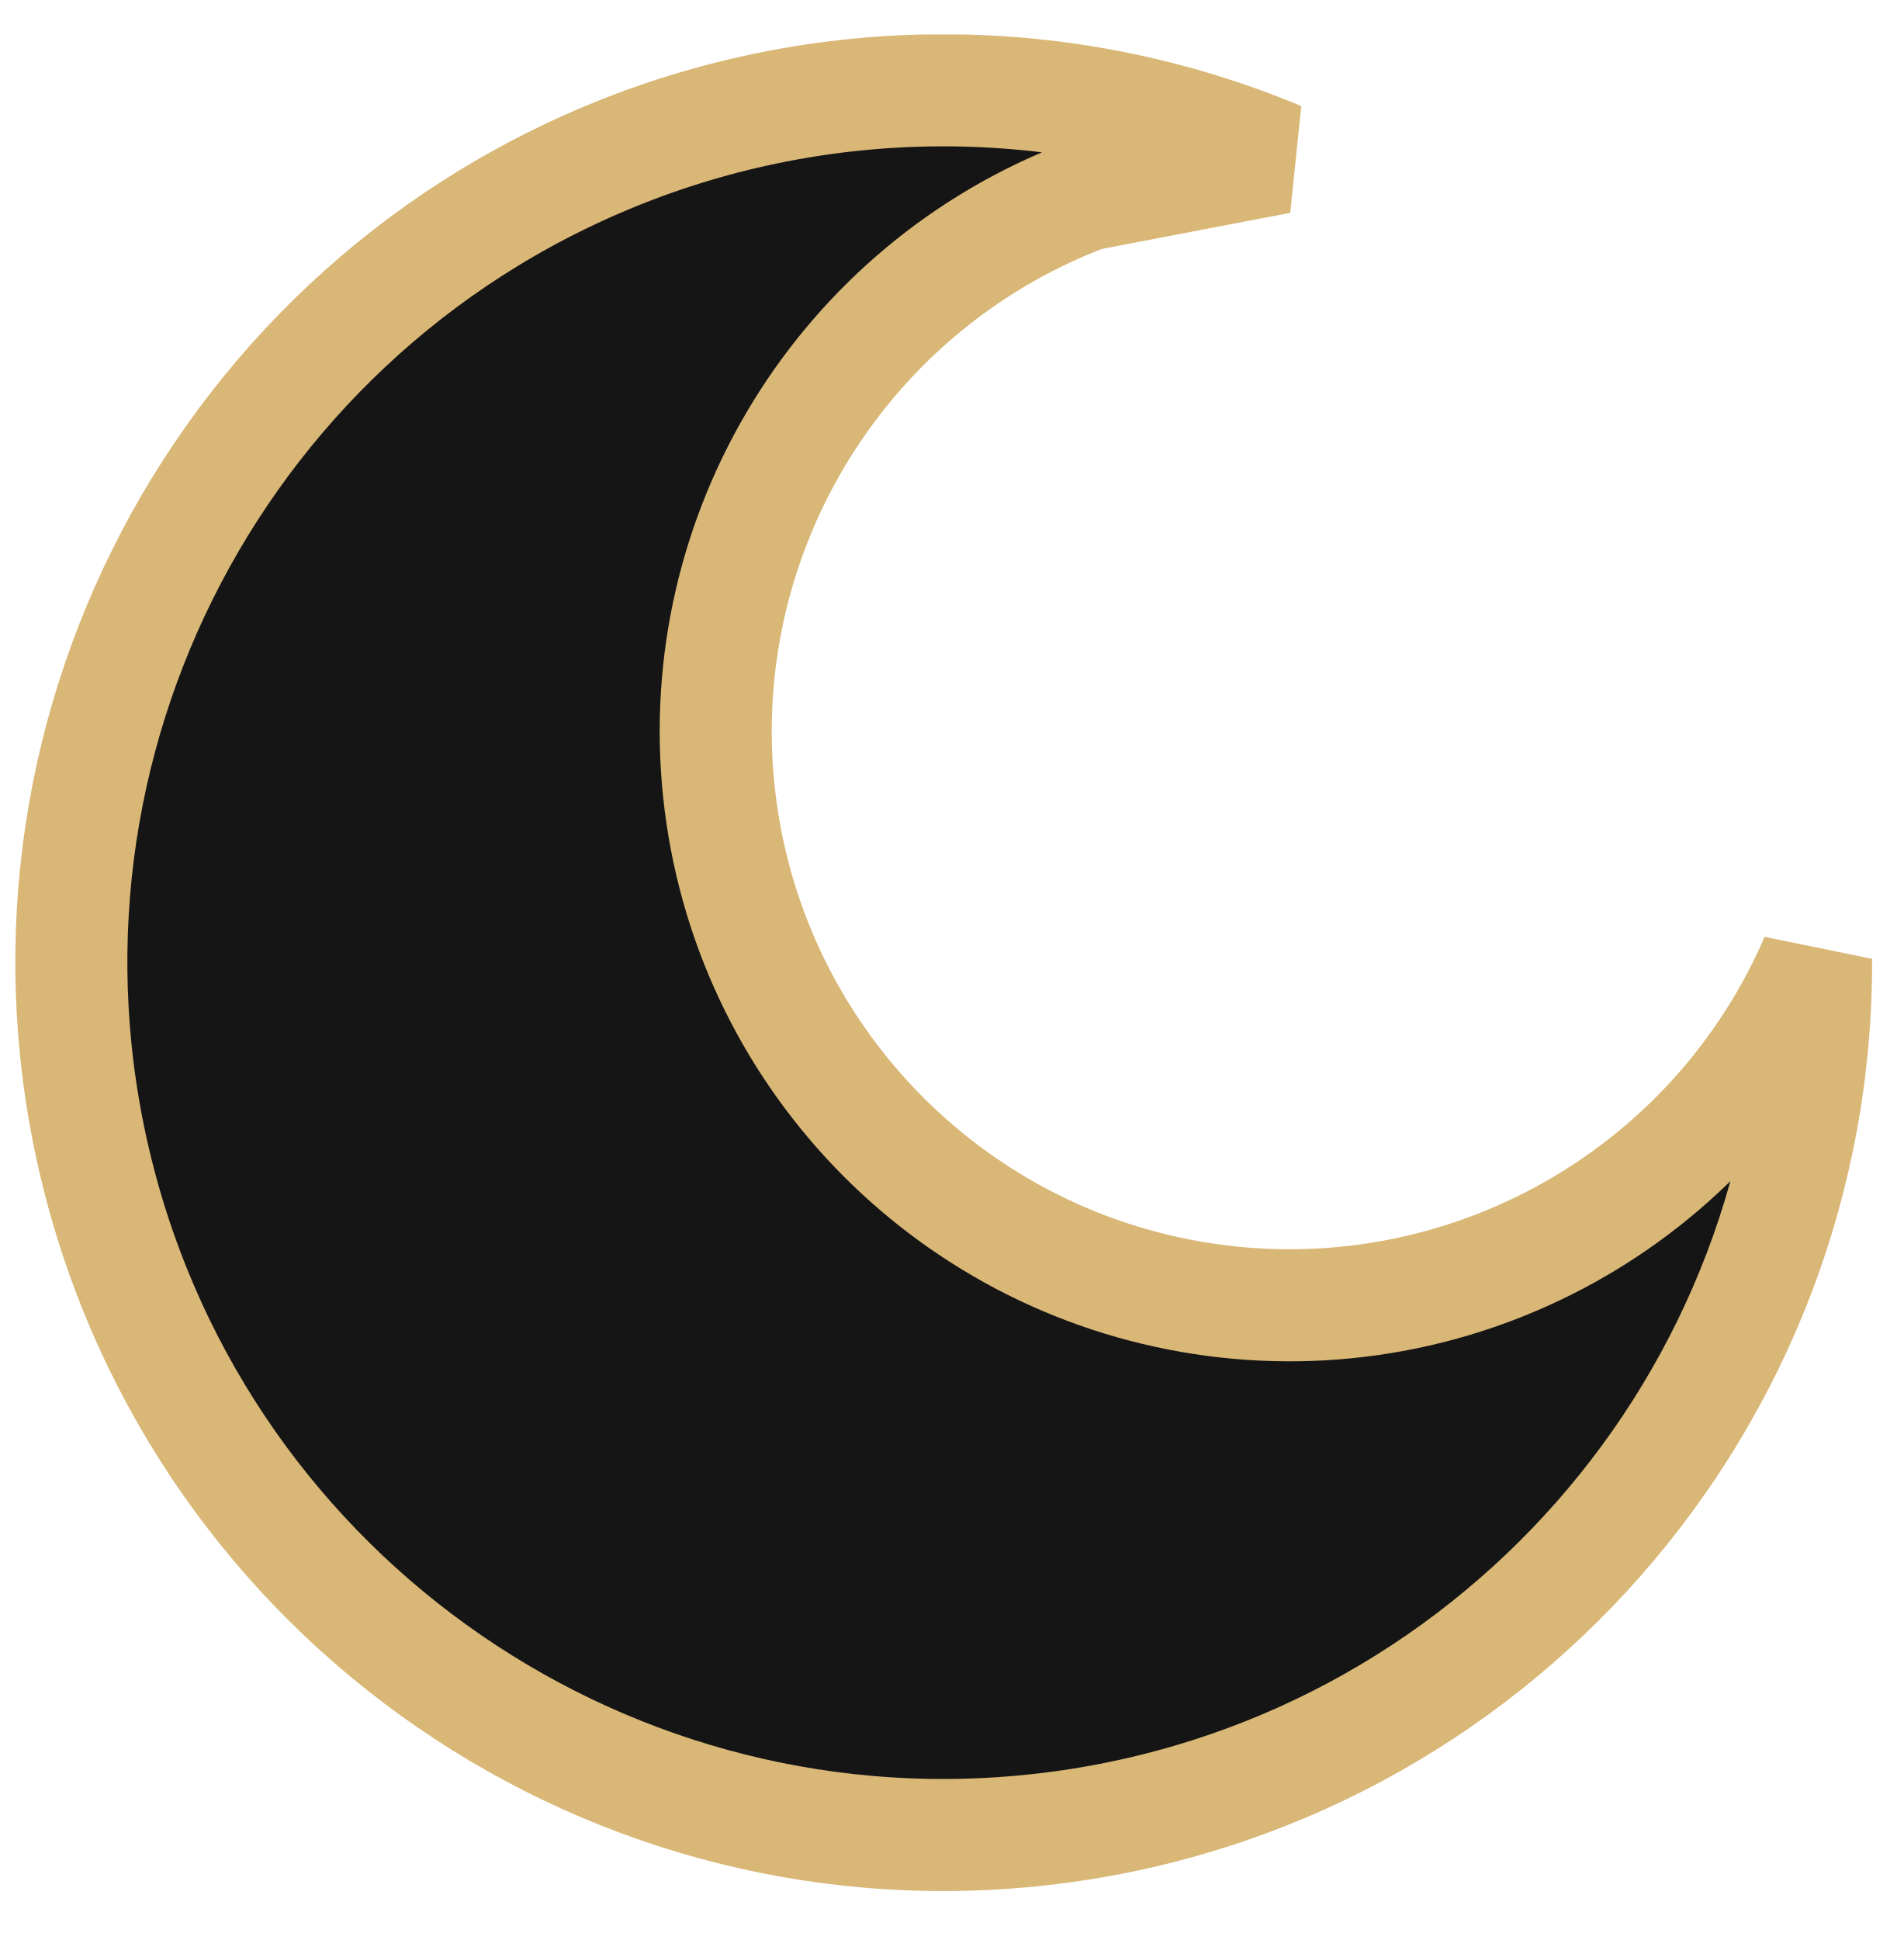
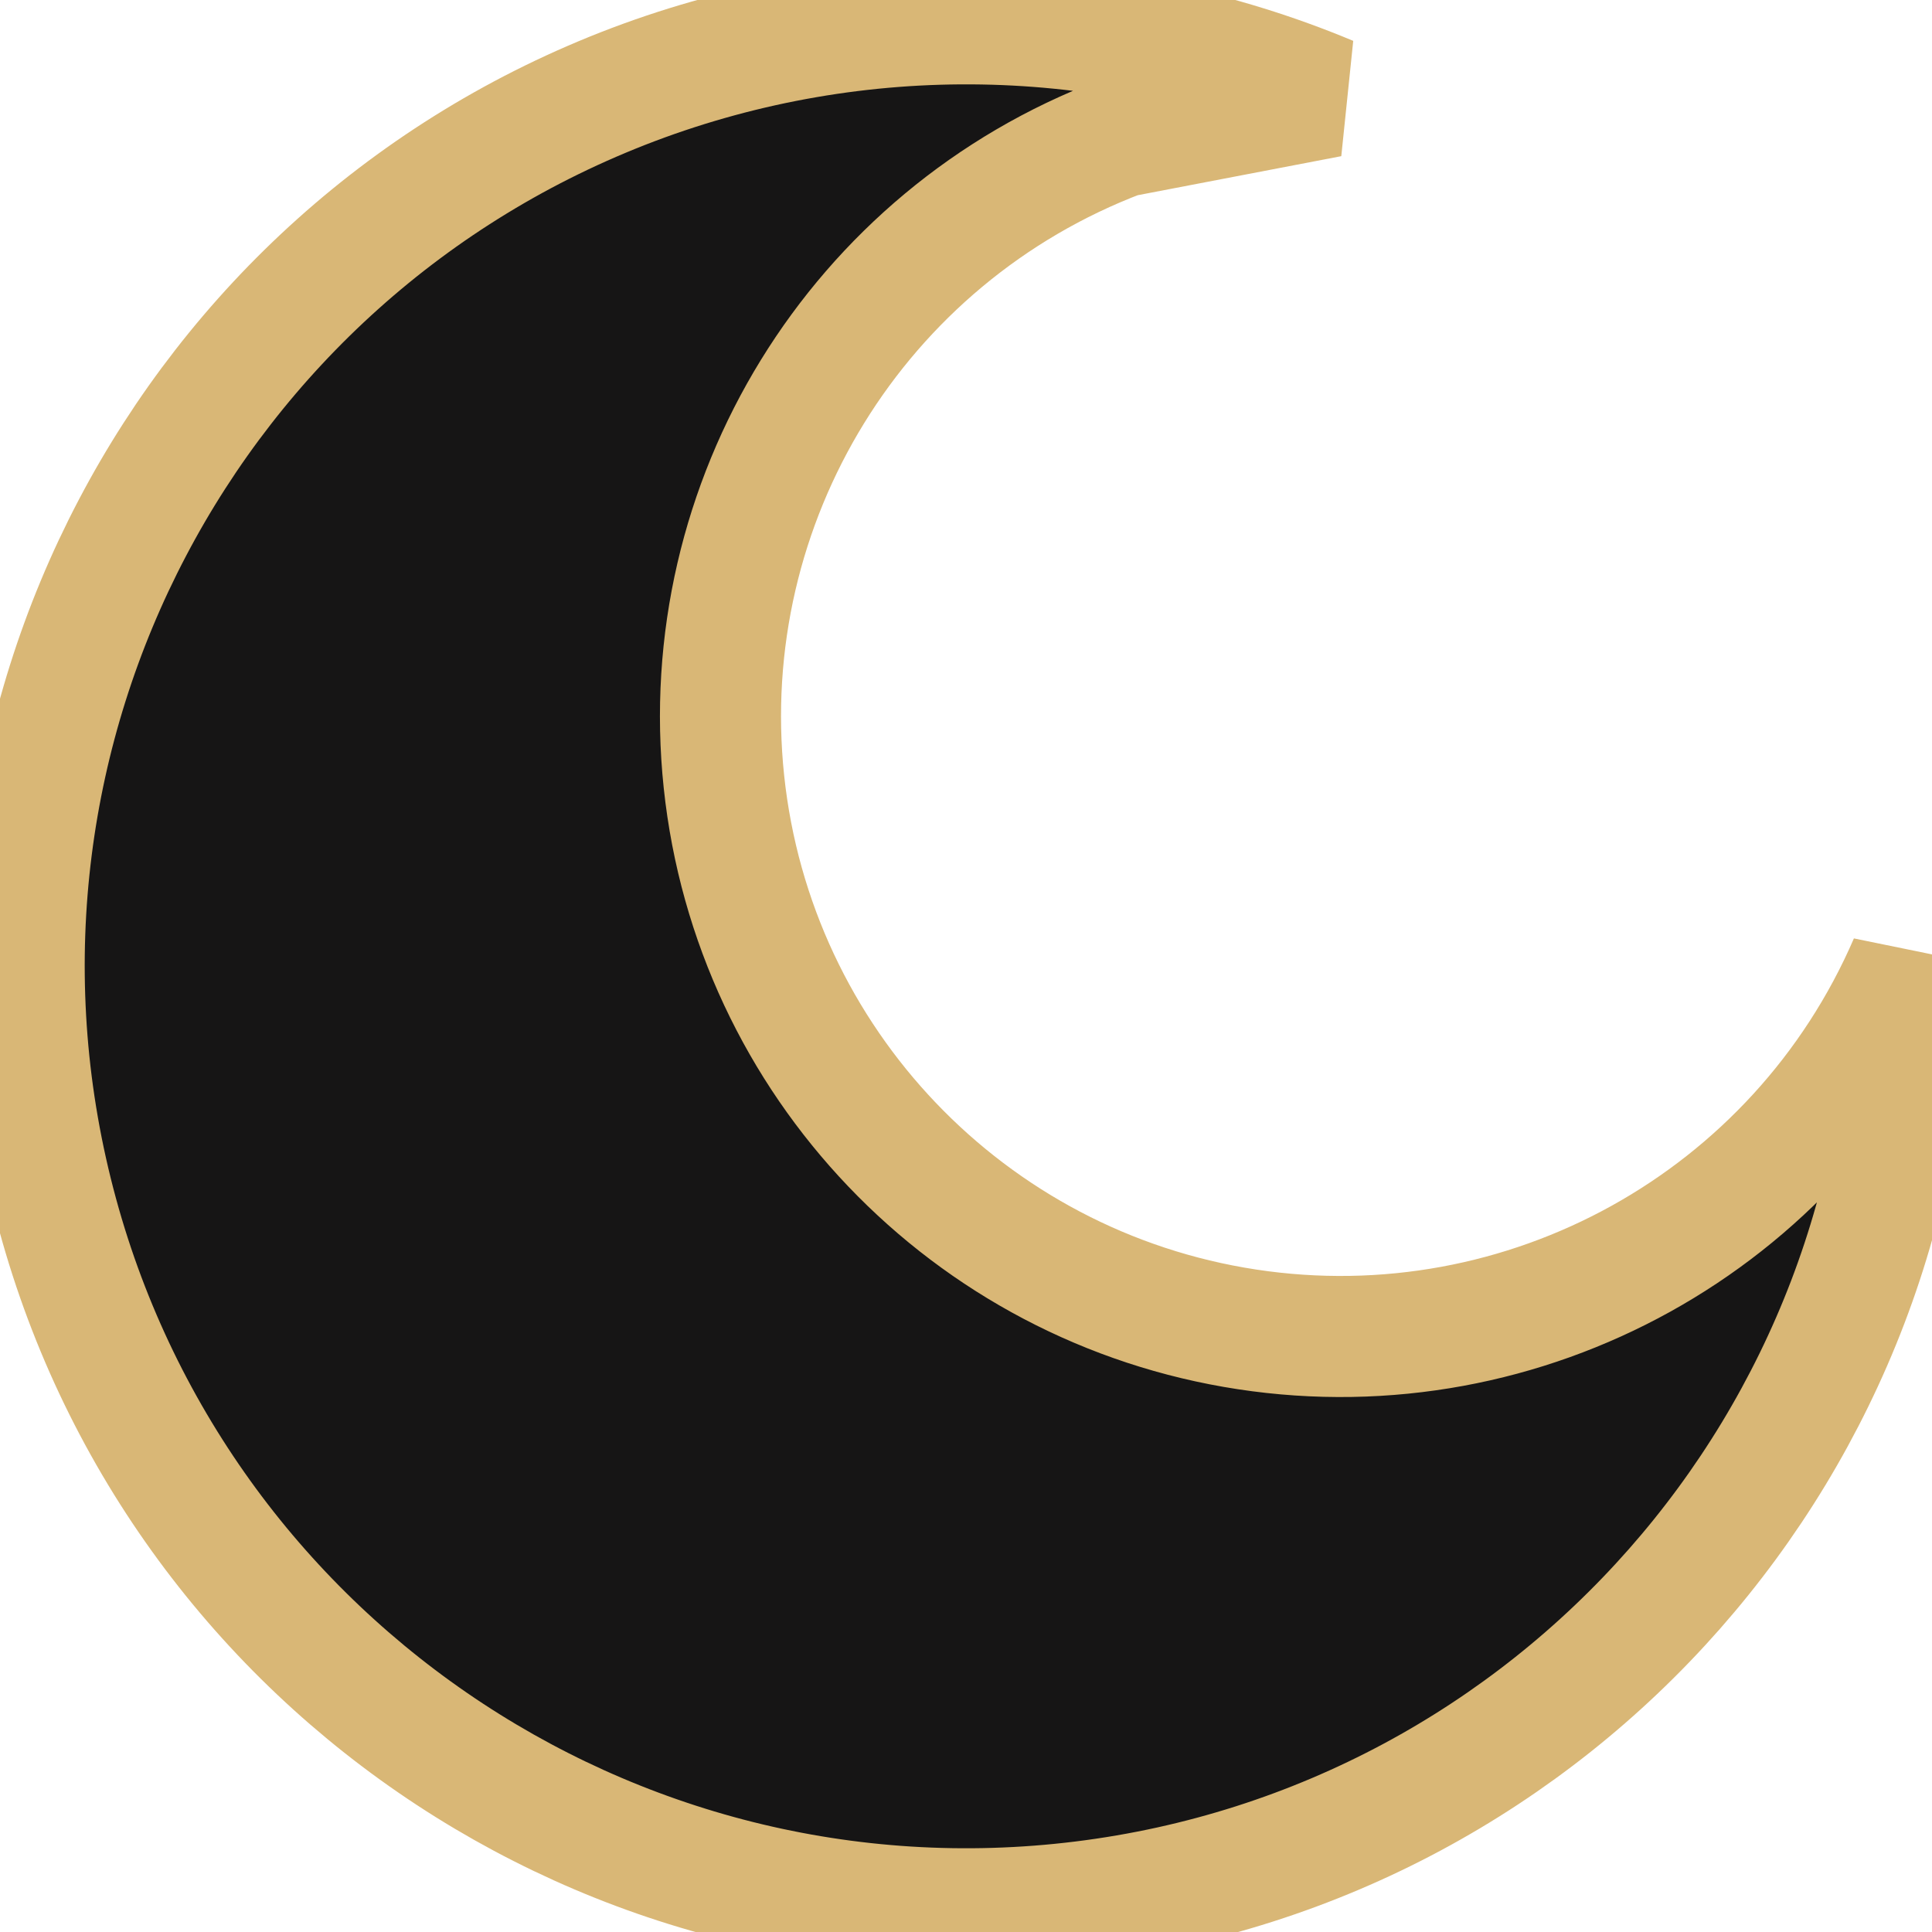
- <svg xmlns="http://www.w3.org/2000/svg" xmlns:xlink="http://www.w3.org/1999/xlink" viewBox="0 0 428.11 436.24">
+ <svg xmlns="http://www.w3.org/2000/svg" xmlns:xlink="http://www.w3.org/1999/xlink" viewBox="0 0 402.1 402.11">
  <defs>
    <style>.a{fill:#161515;stroke:#d9b776;stroke-miterlimit:3;stroke-width:10px;}</style>
    <symbol id="a" viewBox="0 0 165.72 165.72">
      <path class="a" d="M55.31,10A77.85,77.85,0,1,0,160.72,82.5,51.2,51.2,0,1,1,95.59,14.31h0L112.85,11A77.89,77.89,0,0,0,55.31,10Z" />
    </symbol>
  </defs>
-   <use width="165.72" height="165.72" transform="translate(3.42 7.76) scale(2.52)" xlink:href="#a" />
+   <use width="165.72" height="165.72" transform="translate(-7.59 -7.59) scale(2.52)" xlink:href="#a" />
</svg>
